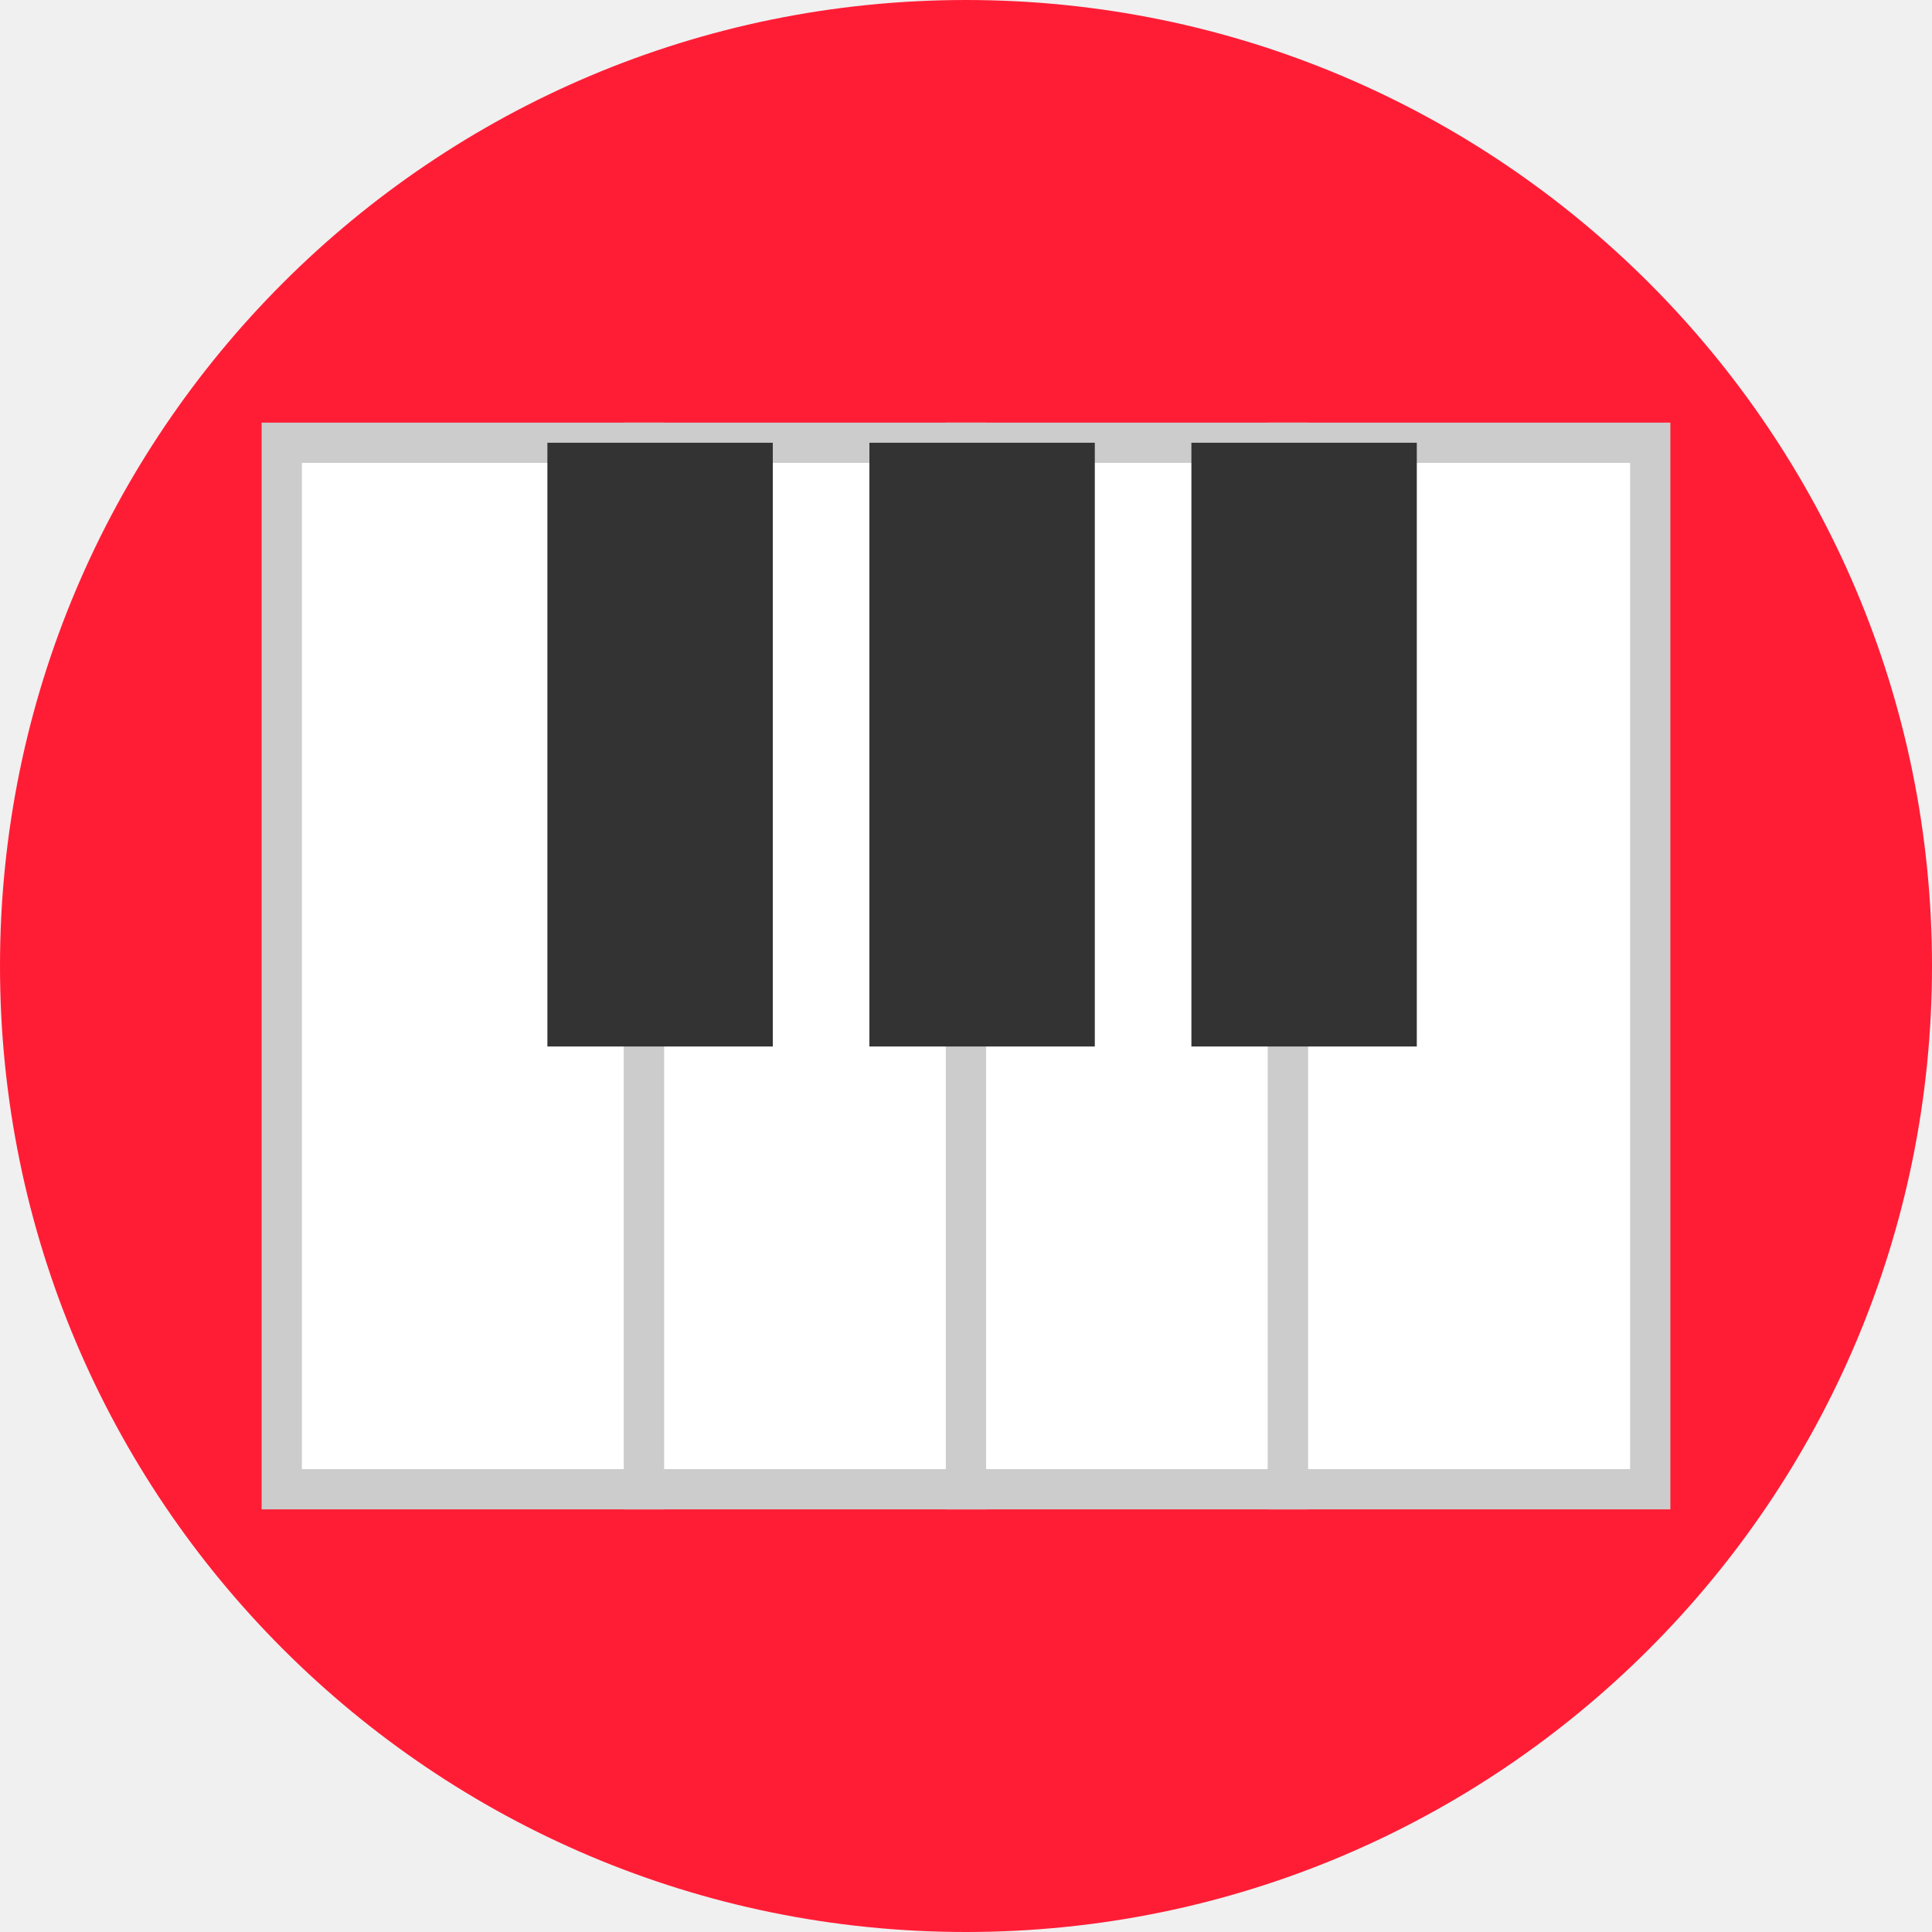
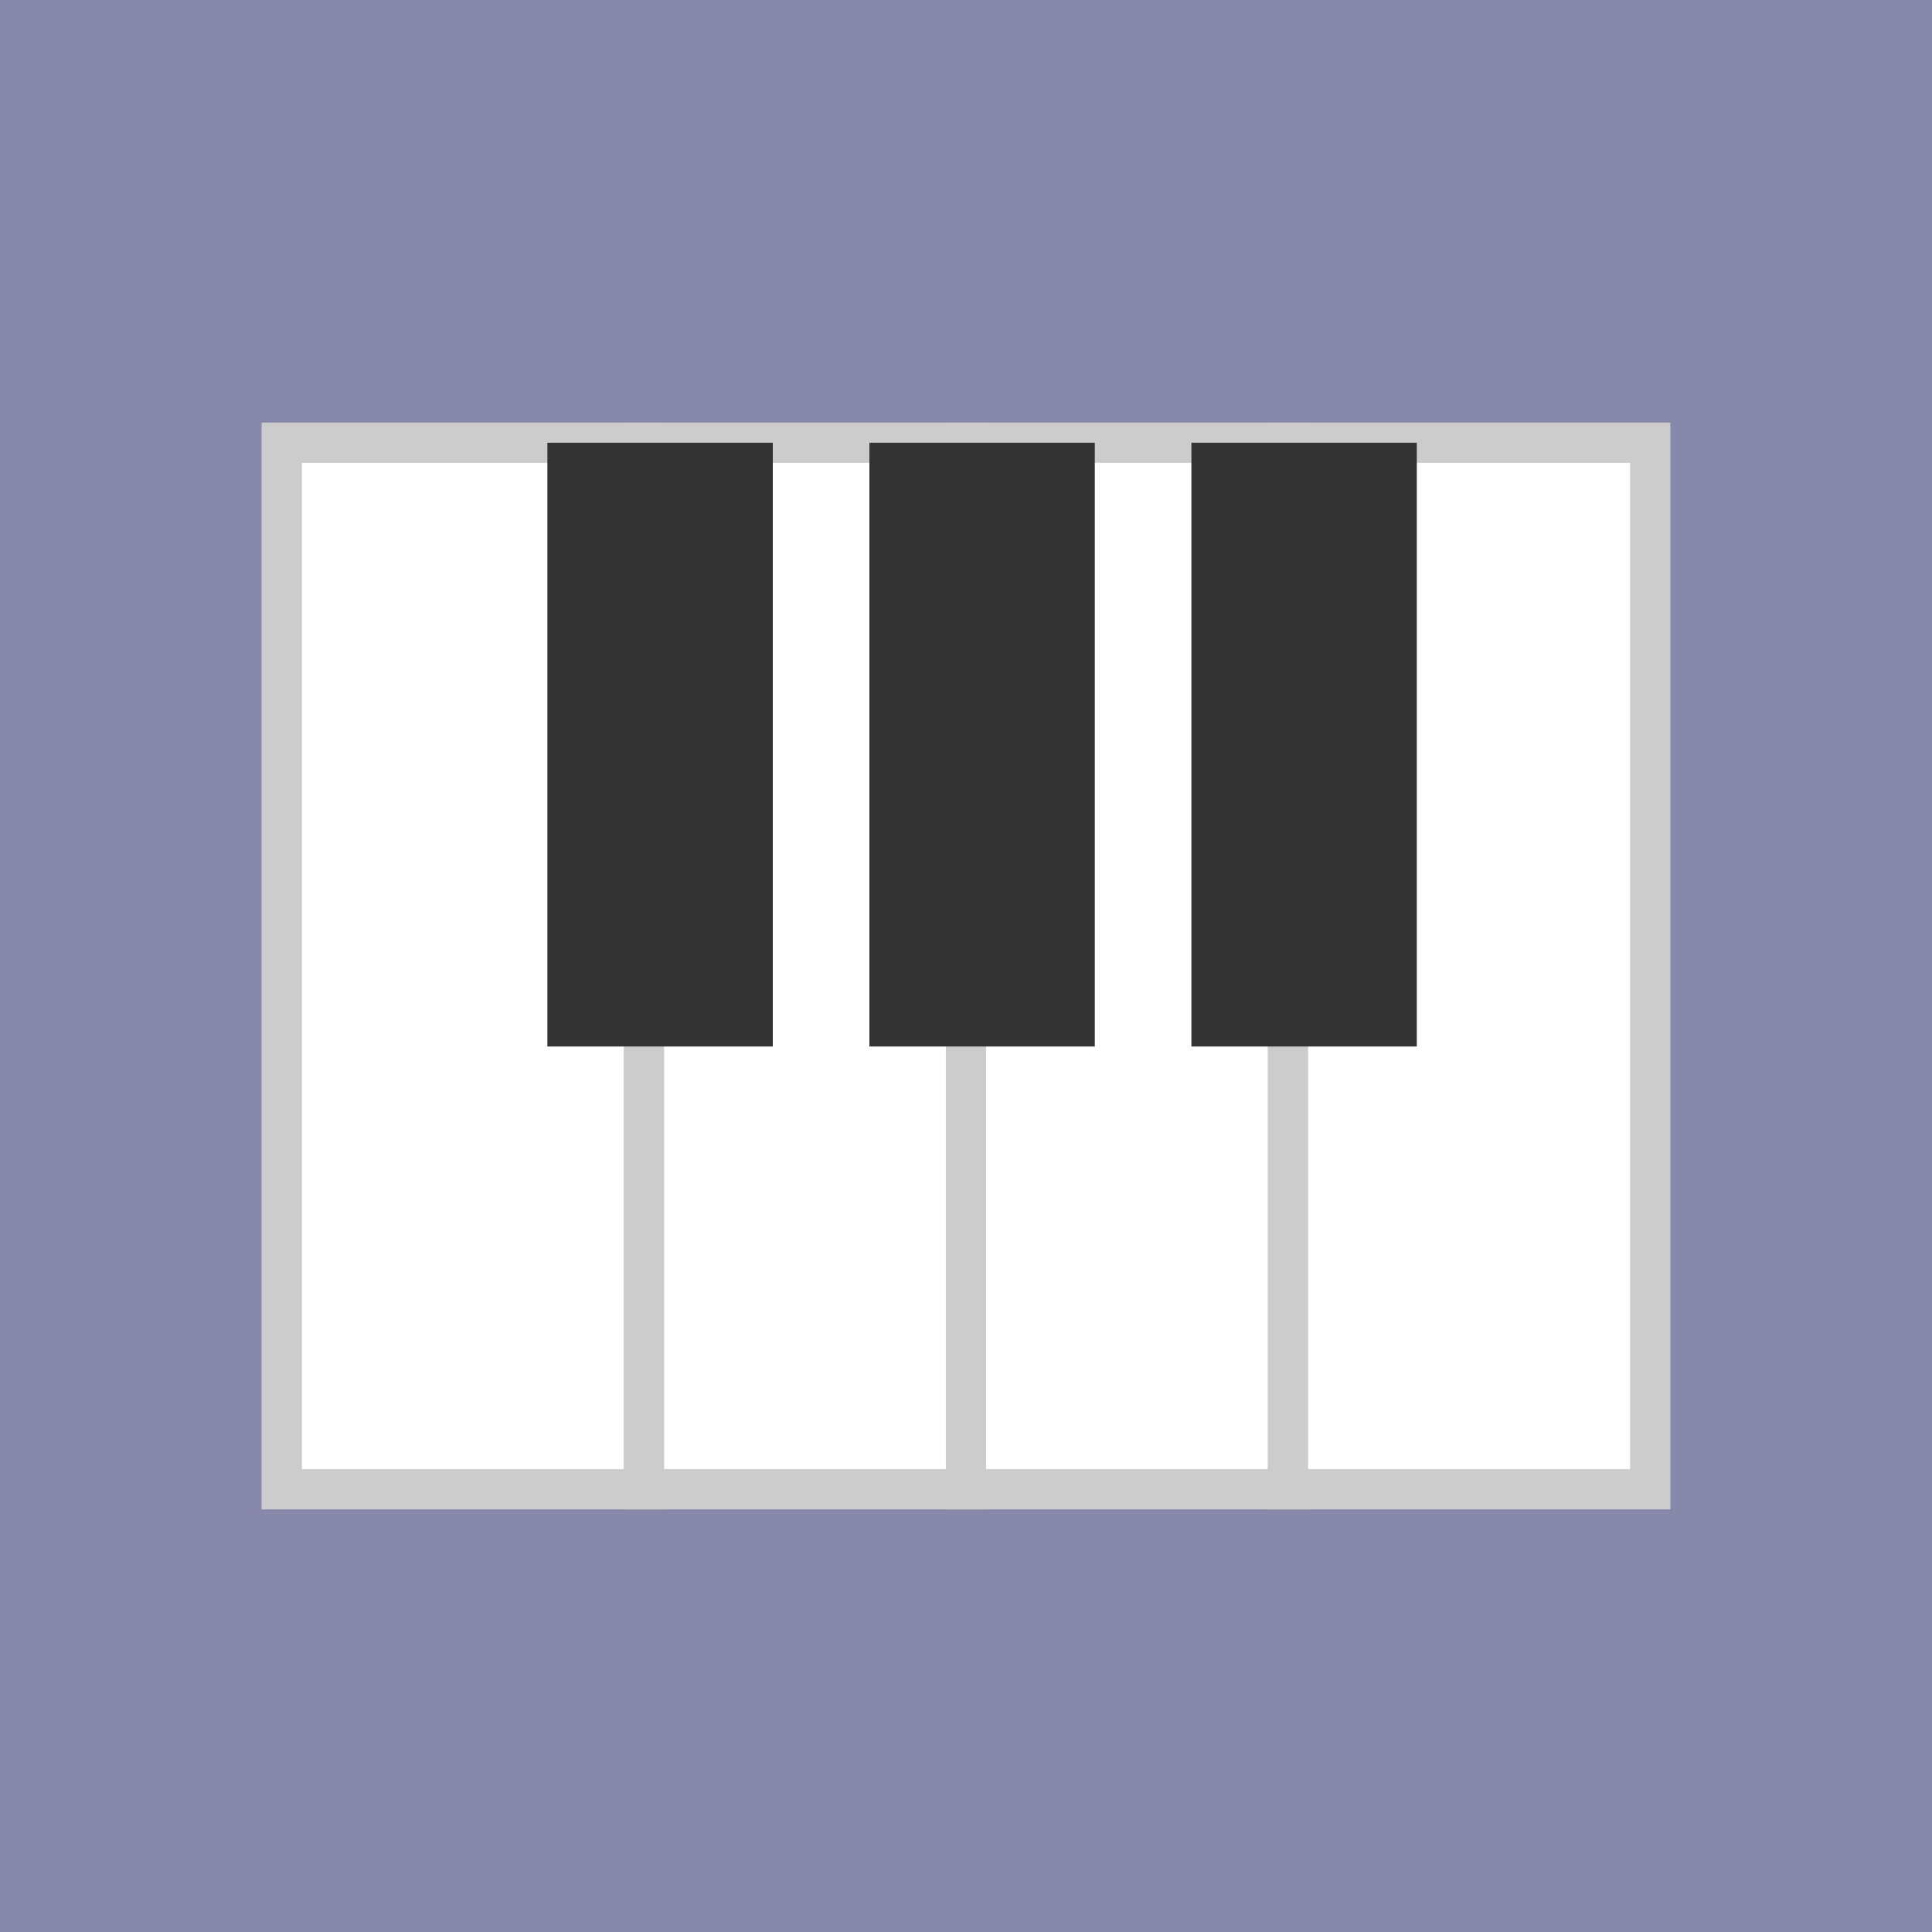
<svg xmlns="http://www.w3.org/2000/svg" width="24" height="24" viewBox="0 0 24 24" version="1.1" id="svg987">
  <defs id="defs991" />
-   <circle cx="12" cy="12" r="12" fill="#cc00cc" id="circle971" style="fill:#ff1d36;fill-opacity:1" />
+   <rect style="fill:#8888aa;fill-opacity:1;stroke:none;stroke-width:1.103" id="rect1742" width="24.315" height="24.359" x="-0.117" y="-0.147" />
  <rect x="3.5" y="5.5" width="4.5" height="13" fill="#ffffff" stroke="#cccccc" stroke-width="0.5" id="rect973" />
  <rect x="8" y="5.5" width="4" height="13" fill="#ffffff" stroke="#cccccc" stroke-width="0.5" id="rect975" />
  <rect x="12" y="5.5" width="4" height="13" fill="#ffffff" stroke="#cccccc" stroke-width="0.5" id="rect977" />
  <rect x="16" y="5.5" width="4.5" height="13" fill="#ffffff" stroke="#cccccc" stroke-width="0.5" id="rect979" />
  <rect x="6.8" y="5.5" width="2.8" height="7.5" fill="#333333" id="rect981" />
  <rect x="10.8" y="5.5" width="2.8" height="7.5" fill="#333333" id="rect983" />
  <rect x="14.8" y="5.5" width="2.8" height="7.5" fill="#333333" id="rect985" />
</svg>
